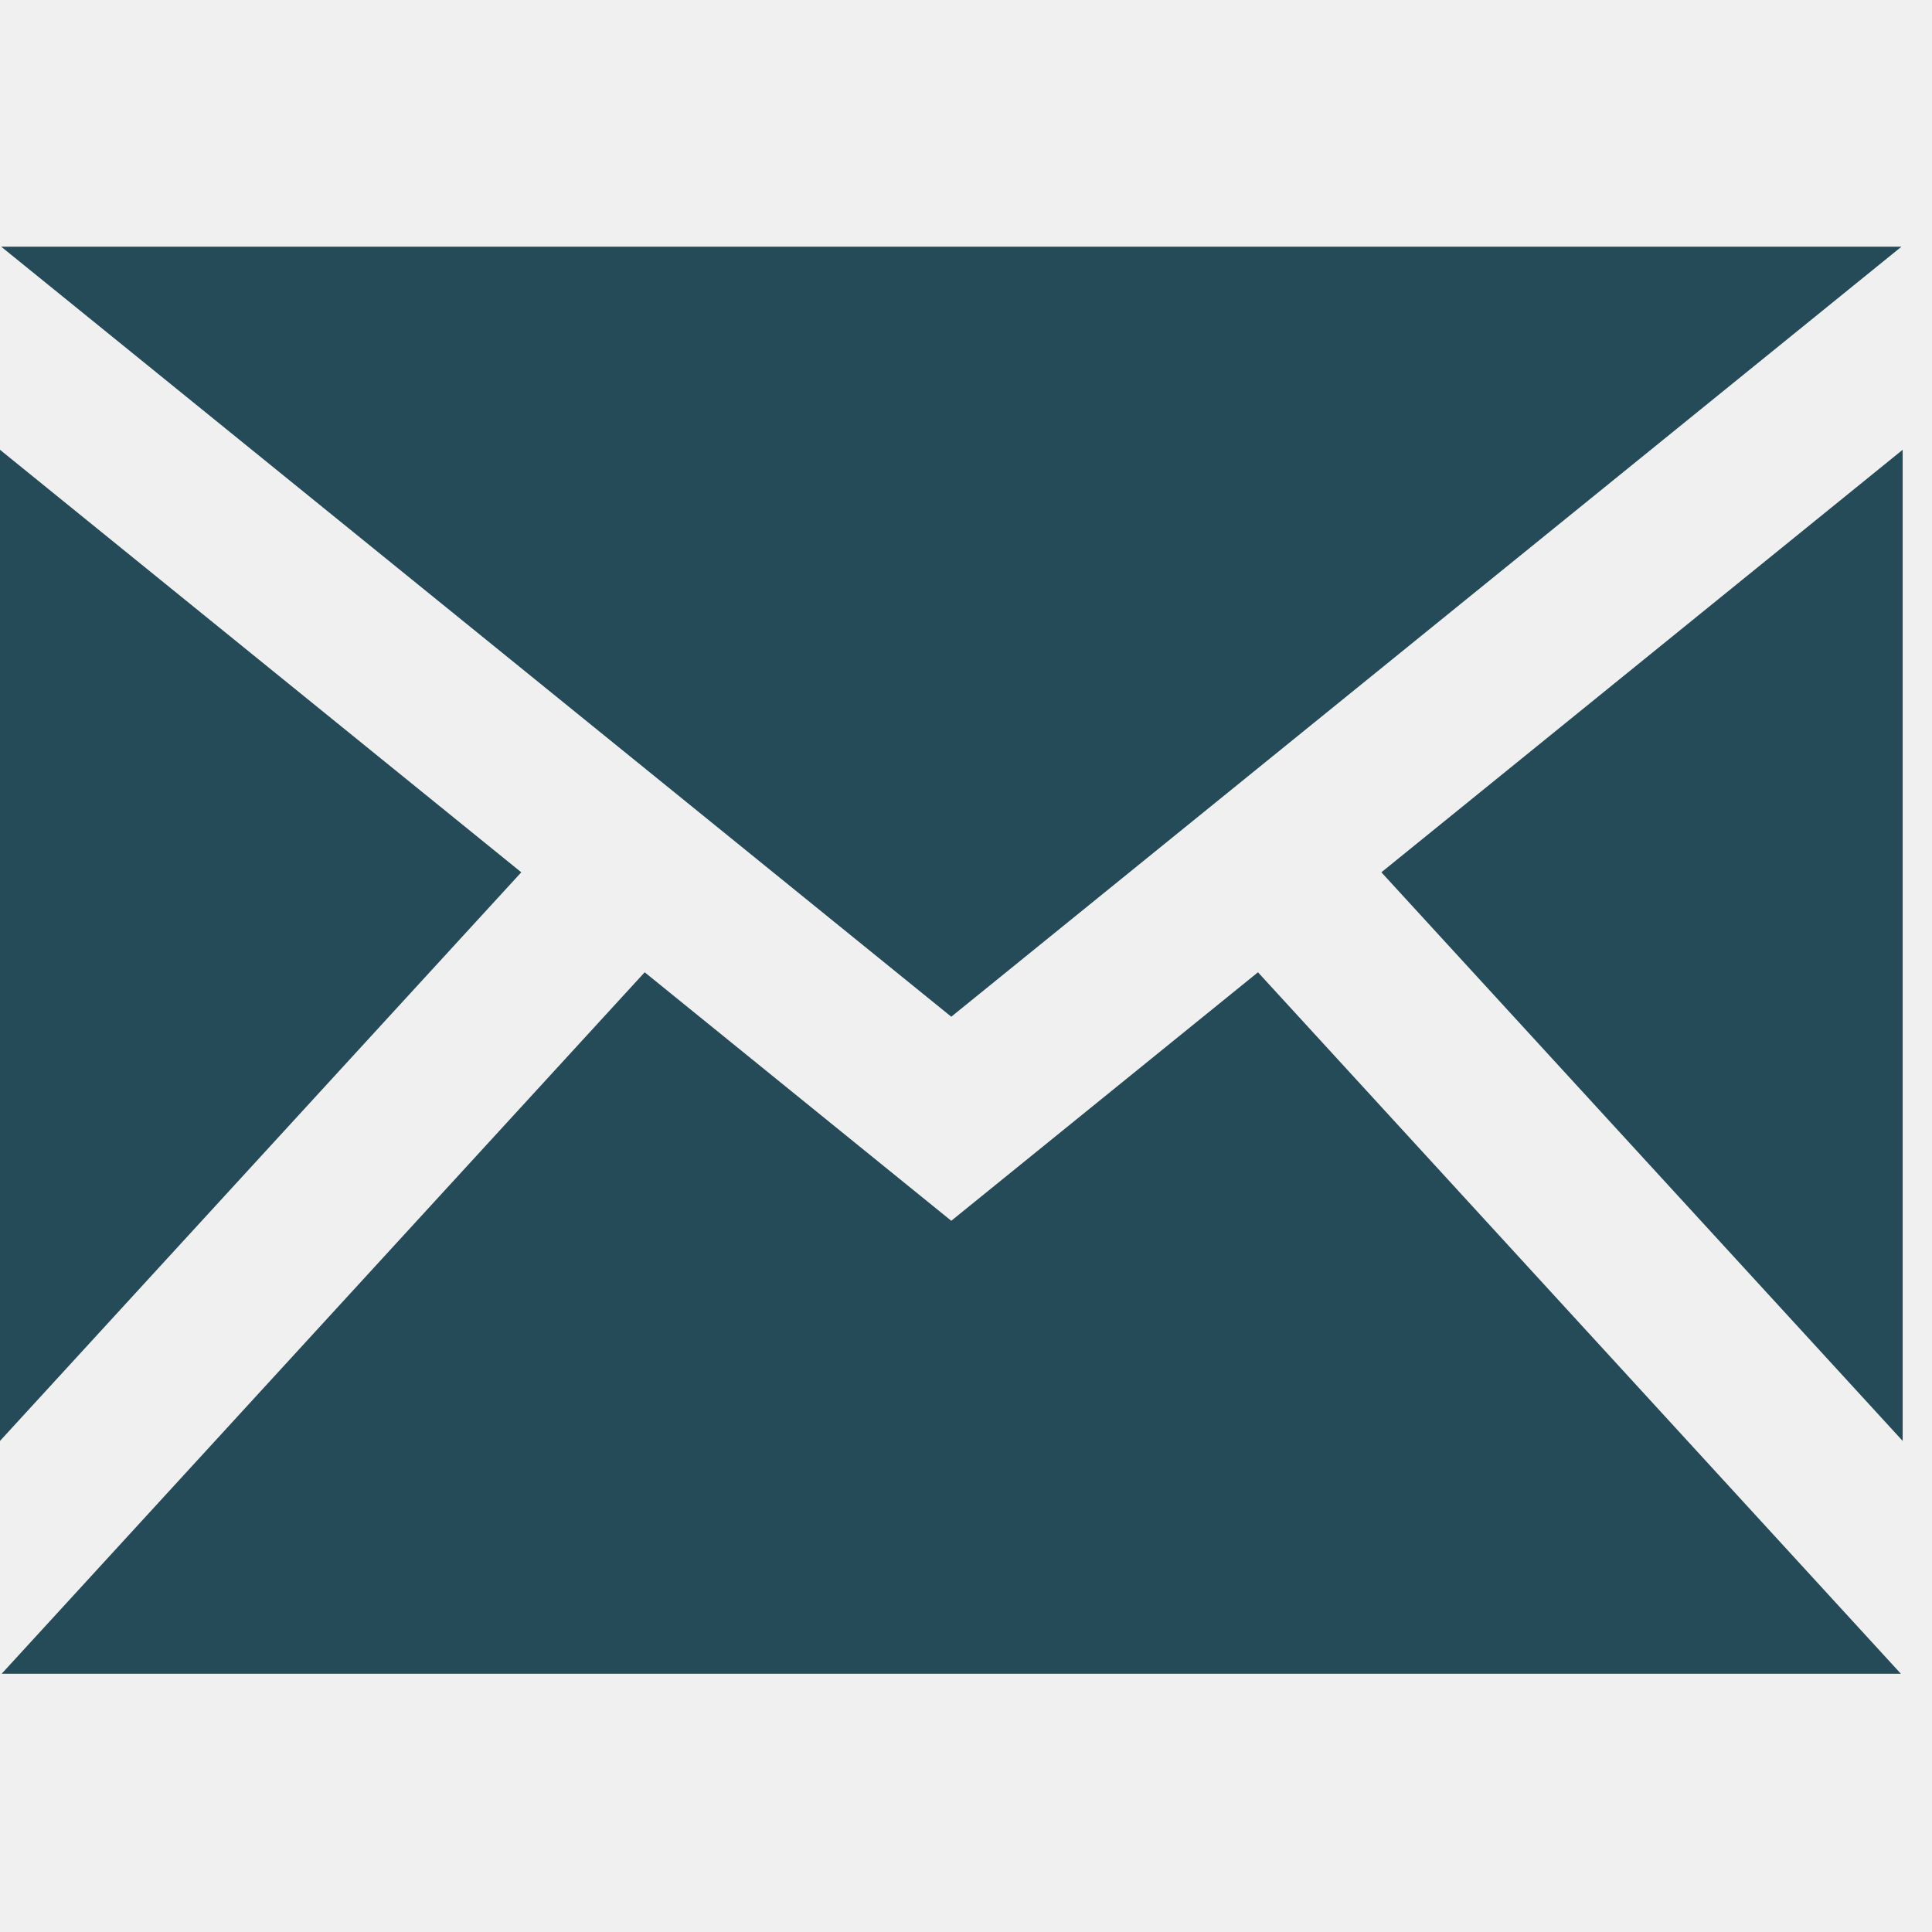
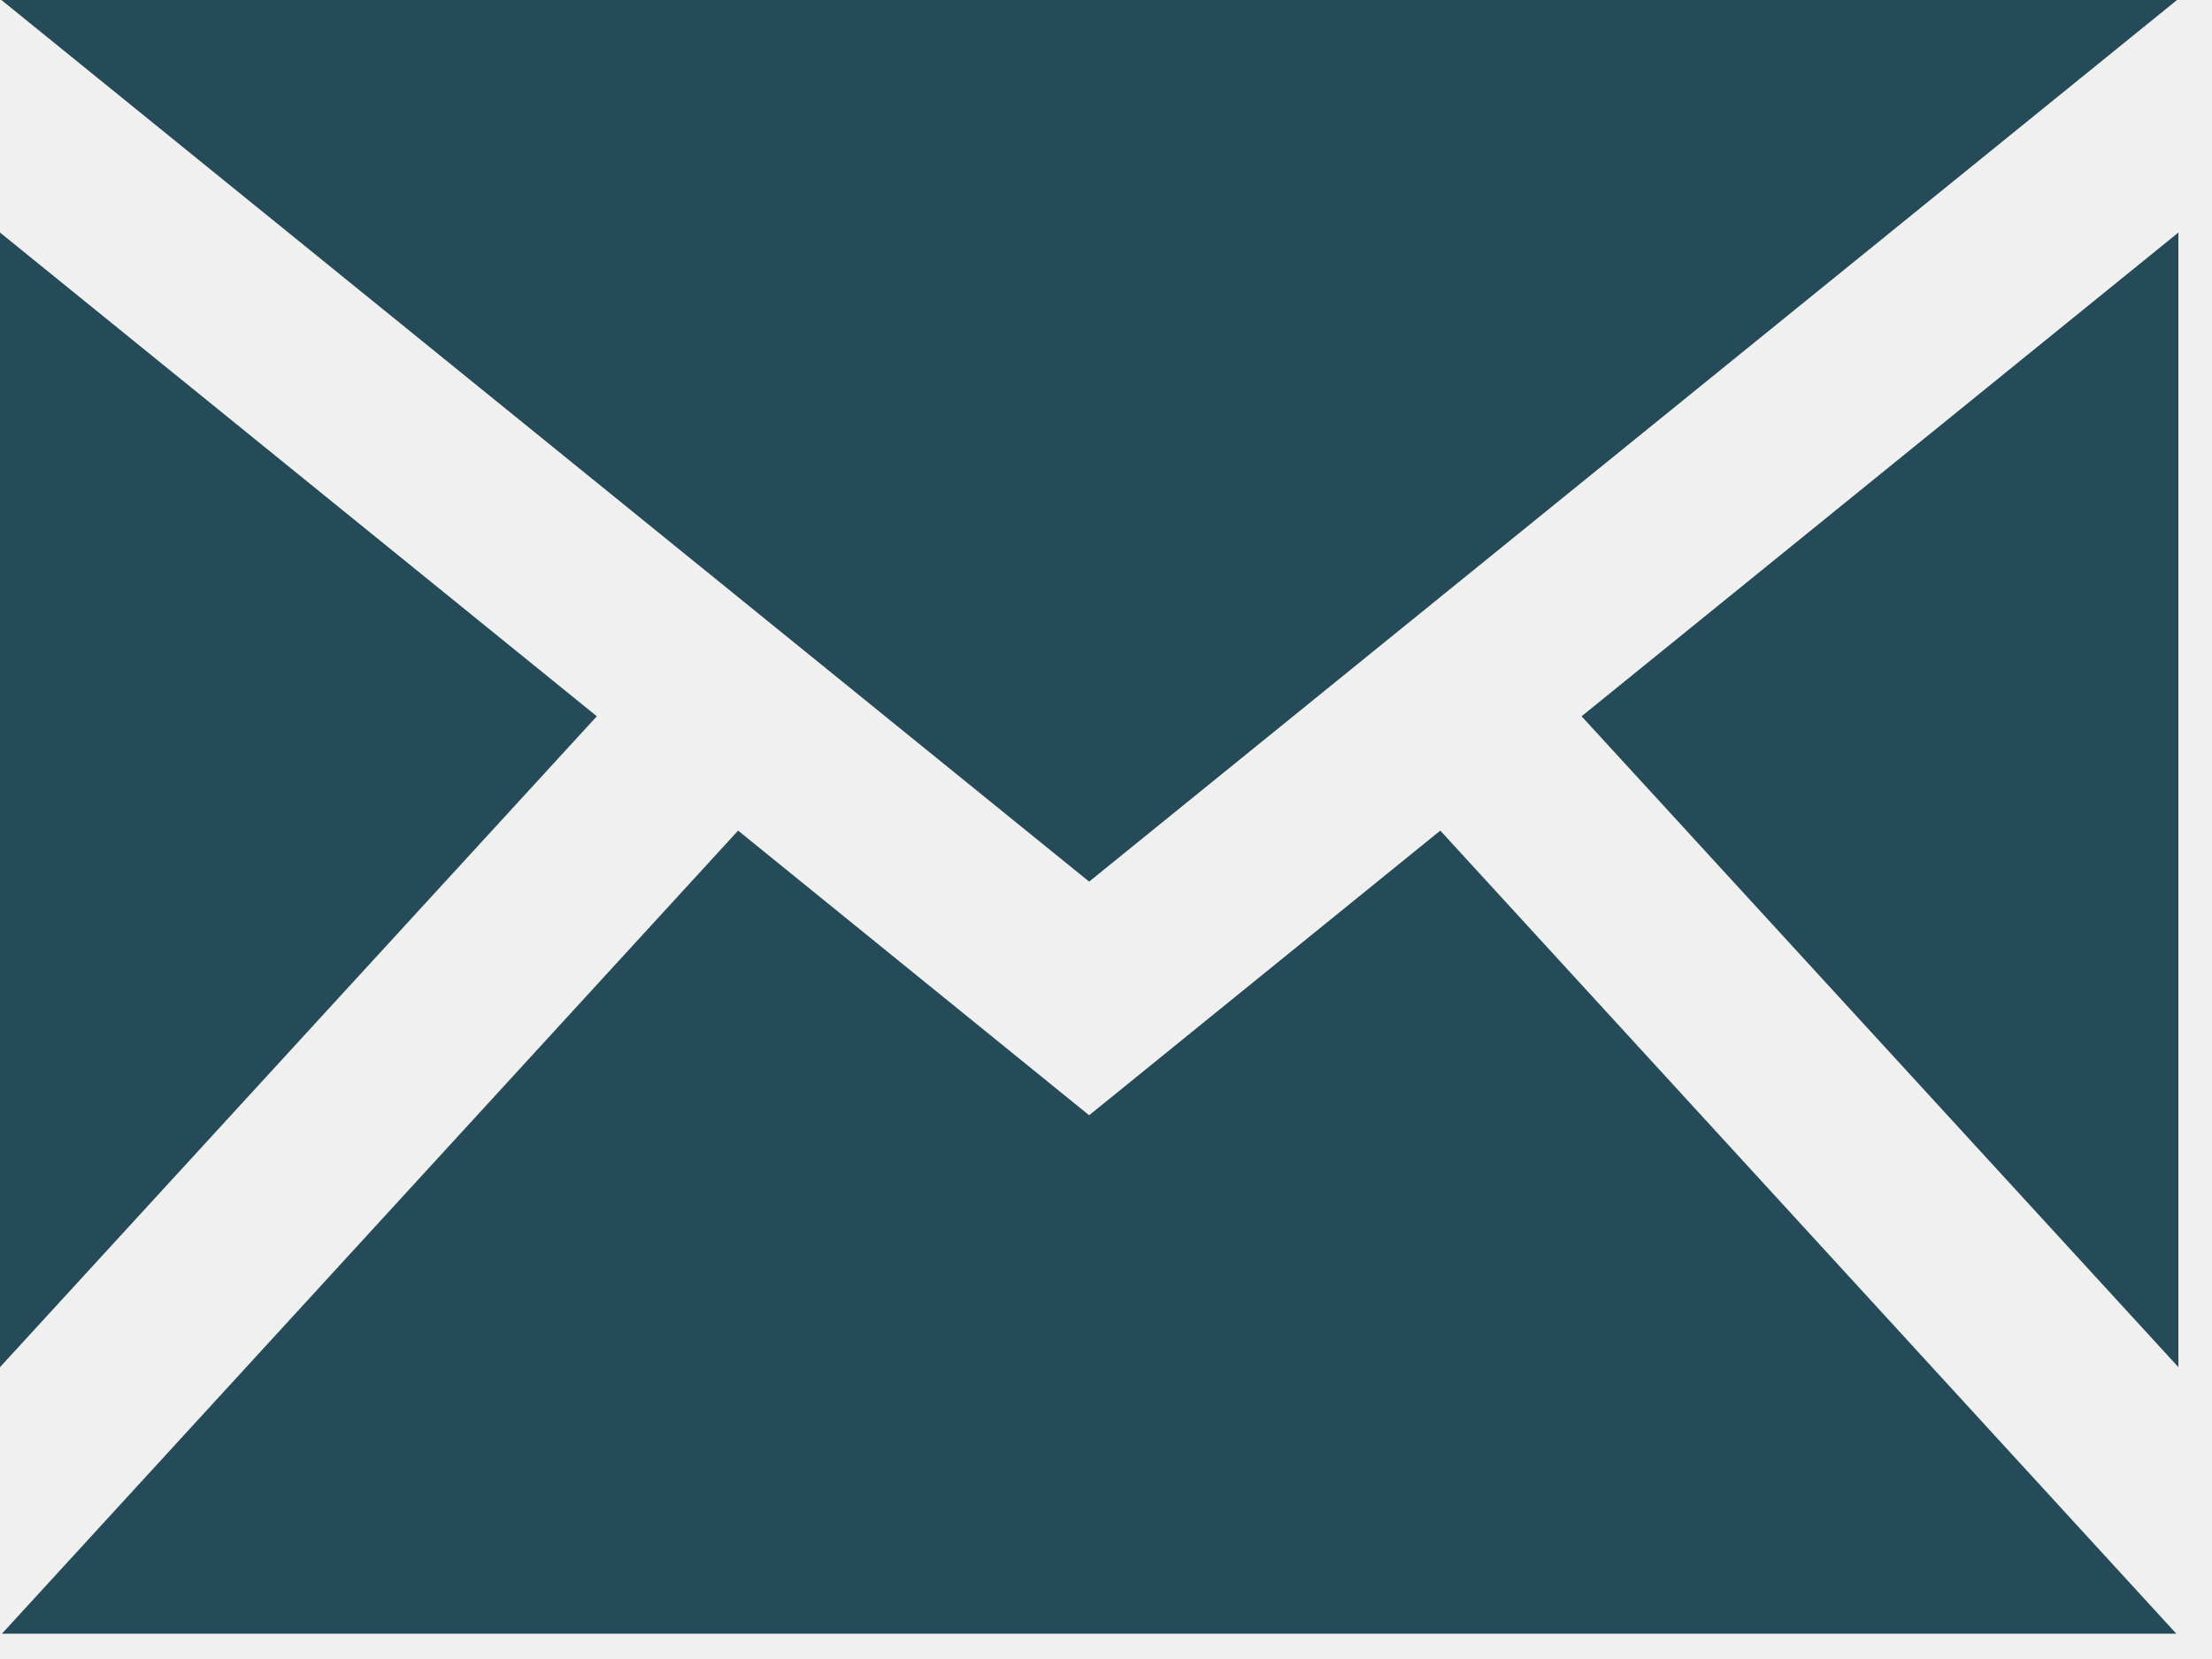
- <svg xmlns="http://www.w3.org/2000/svg" width="16" height="16" viewBox="0 0 16 16" fill="none">
-   <g clip-path="url(#clip0_111_86)">
-     <path d="M7.878 8.42L0.01 2.043H15.747L7.878 8.42ZM4.317 7.224L0 3.725V11.933L4.317 7.224ZM11.44 7.224L15.757 11.933V3.725L11.44 7.224ZM10.418 8.052L7.878 10.11L5.339 8.052L0.014 13.861H15.742L10.418 8.052Z" fill="#254A58" />
-   </g>
-   <defs>
-     <clipPath id="clip0_111_86">
-       <rect width="15.757" height="15.757" fill="white" transform="translate(0 0.0739136)" />
-     </clipPath>
-   </defs>
+ <svg xmlns="http://www.w3.org/2000/svg" width="16" height="12" viewBox="0 0 16 12" fill="none">
+   <path d="M7.878 6.377L0.01 0H15.747L7.878 6.377ZM4.317 5.181L0 1.682V9.889L4.317 5.181ZM11.44 5.181L15.757 9.889V1.682L11.44 5.181V5.181ZM10.418 6.008L7.878 8.067L5.339 6.008L0.014 11.817H15.742L10.418 6.008V6.008Z" fill="#254A58" />
</svg>
